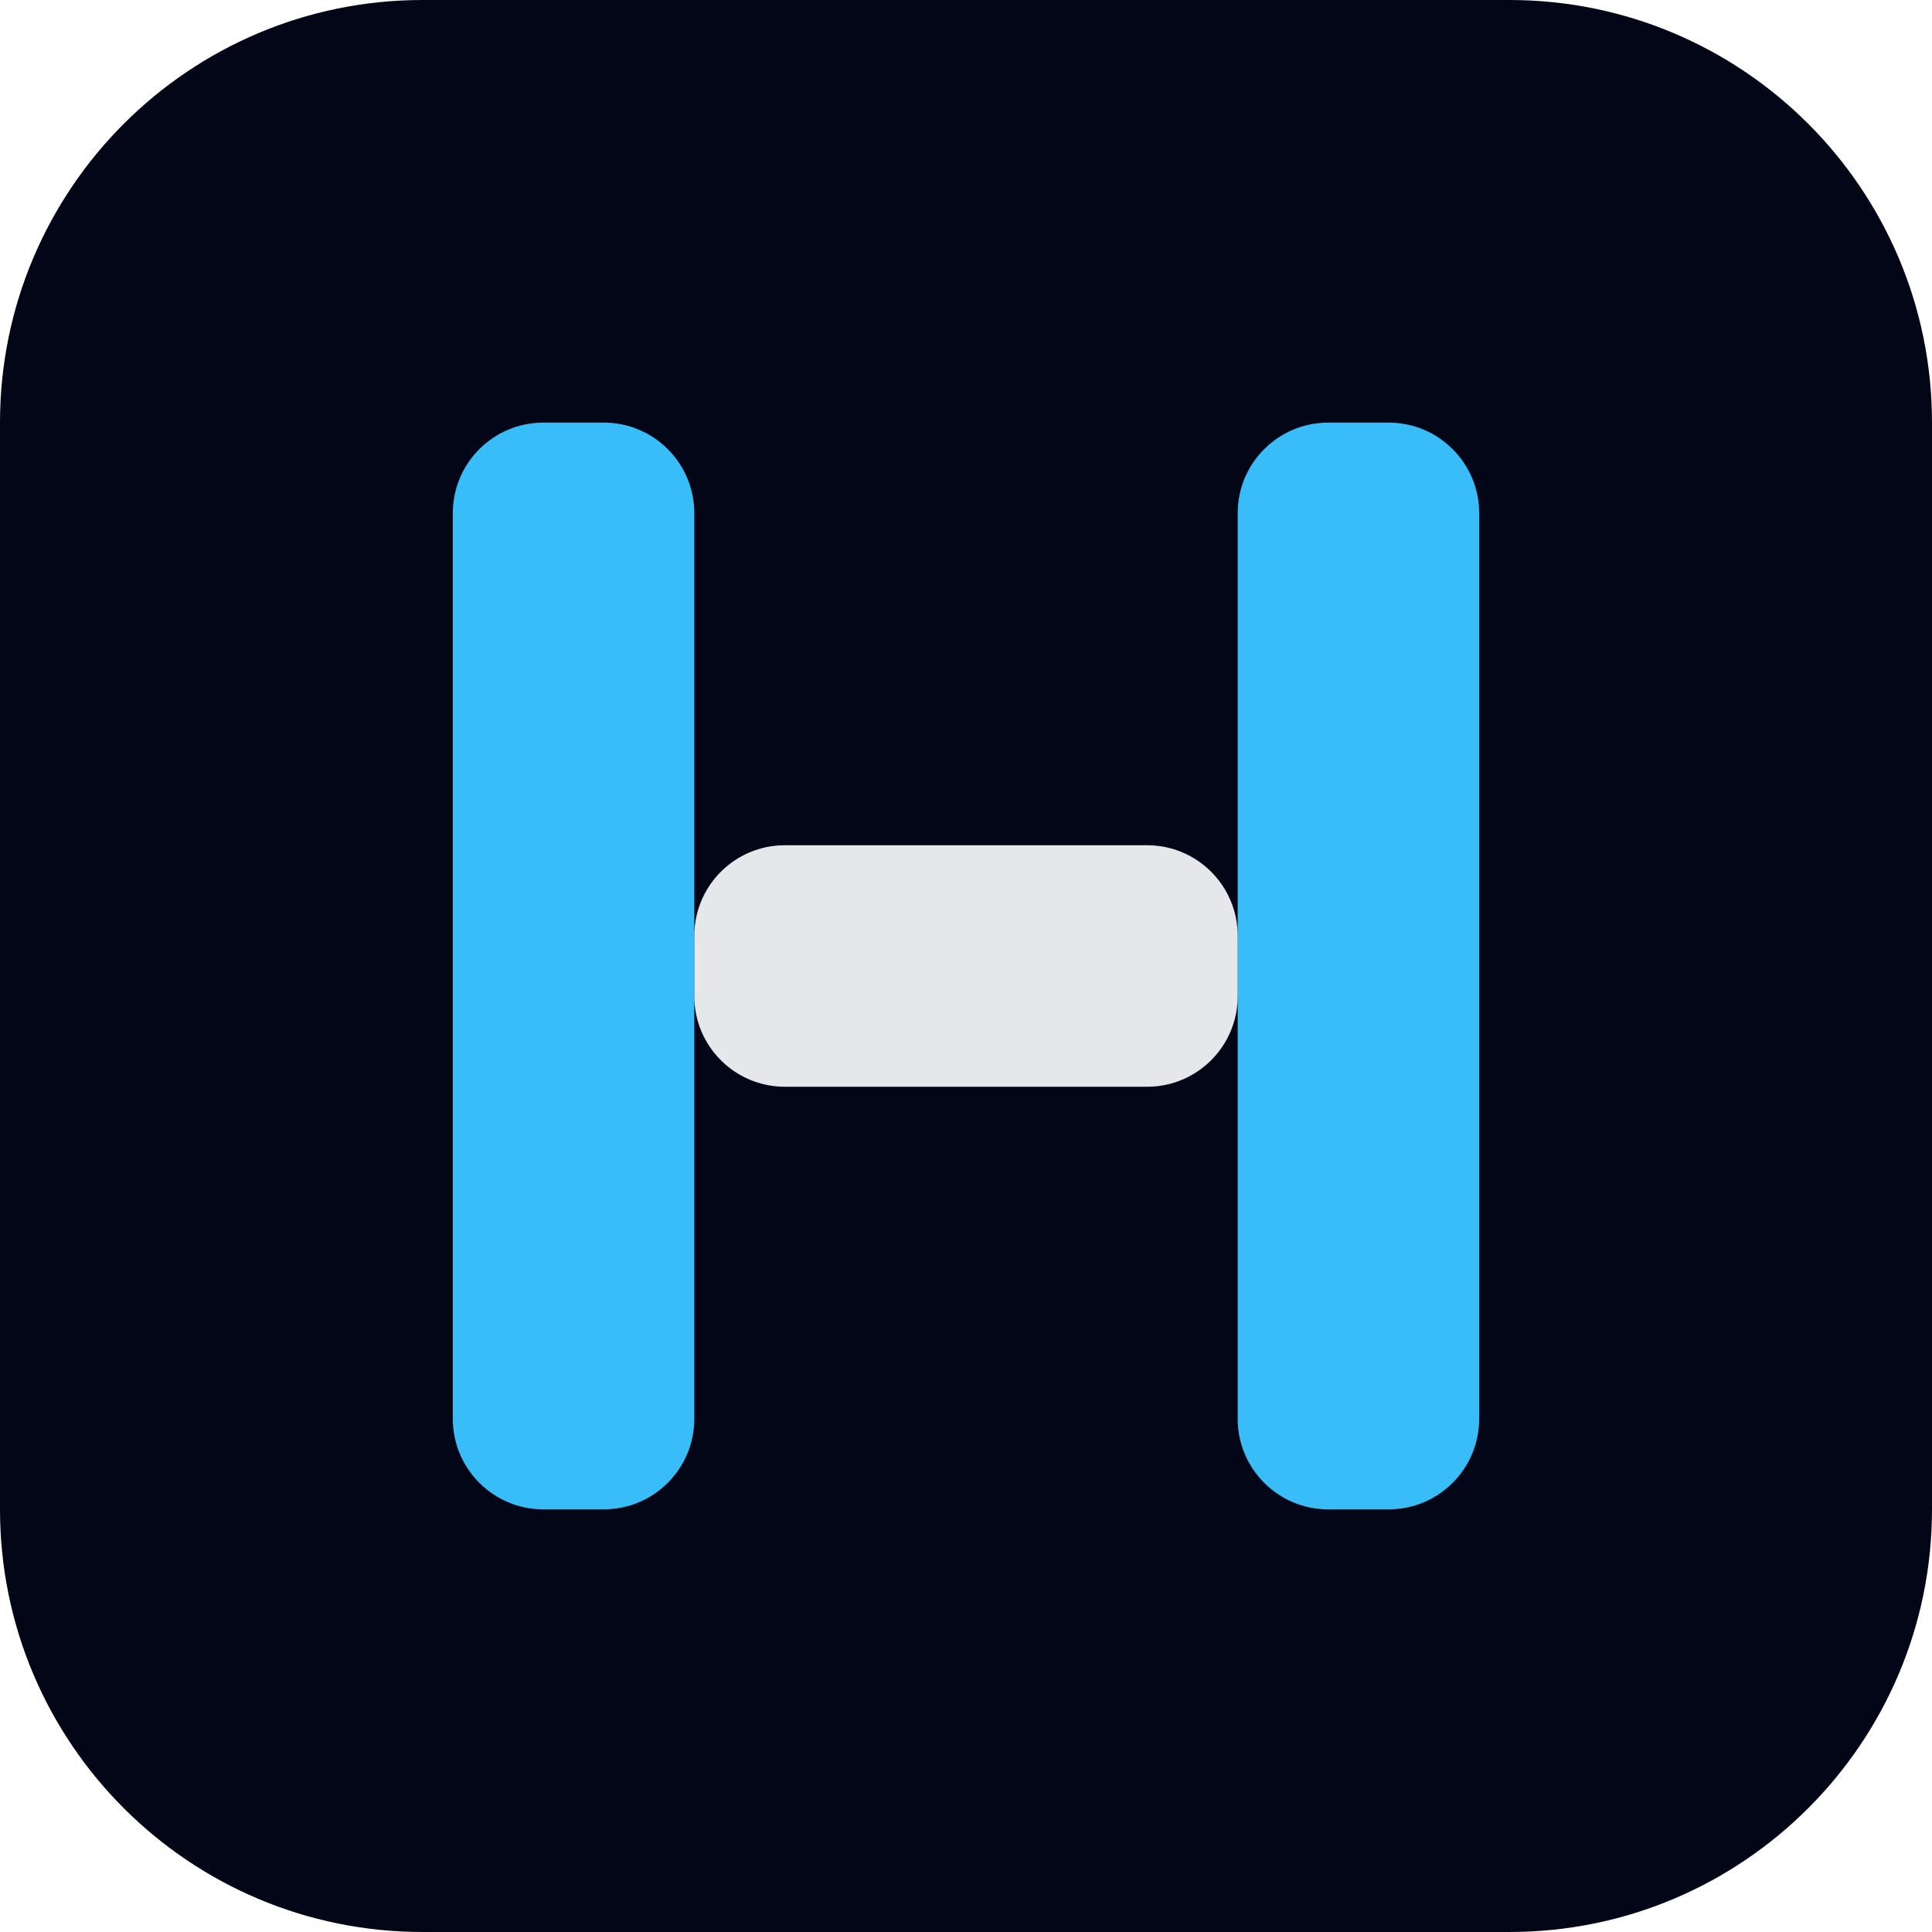
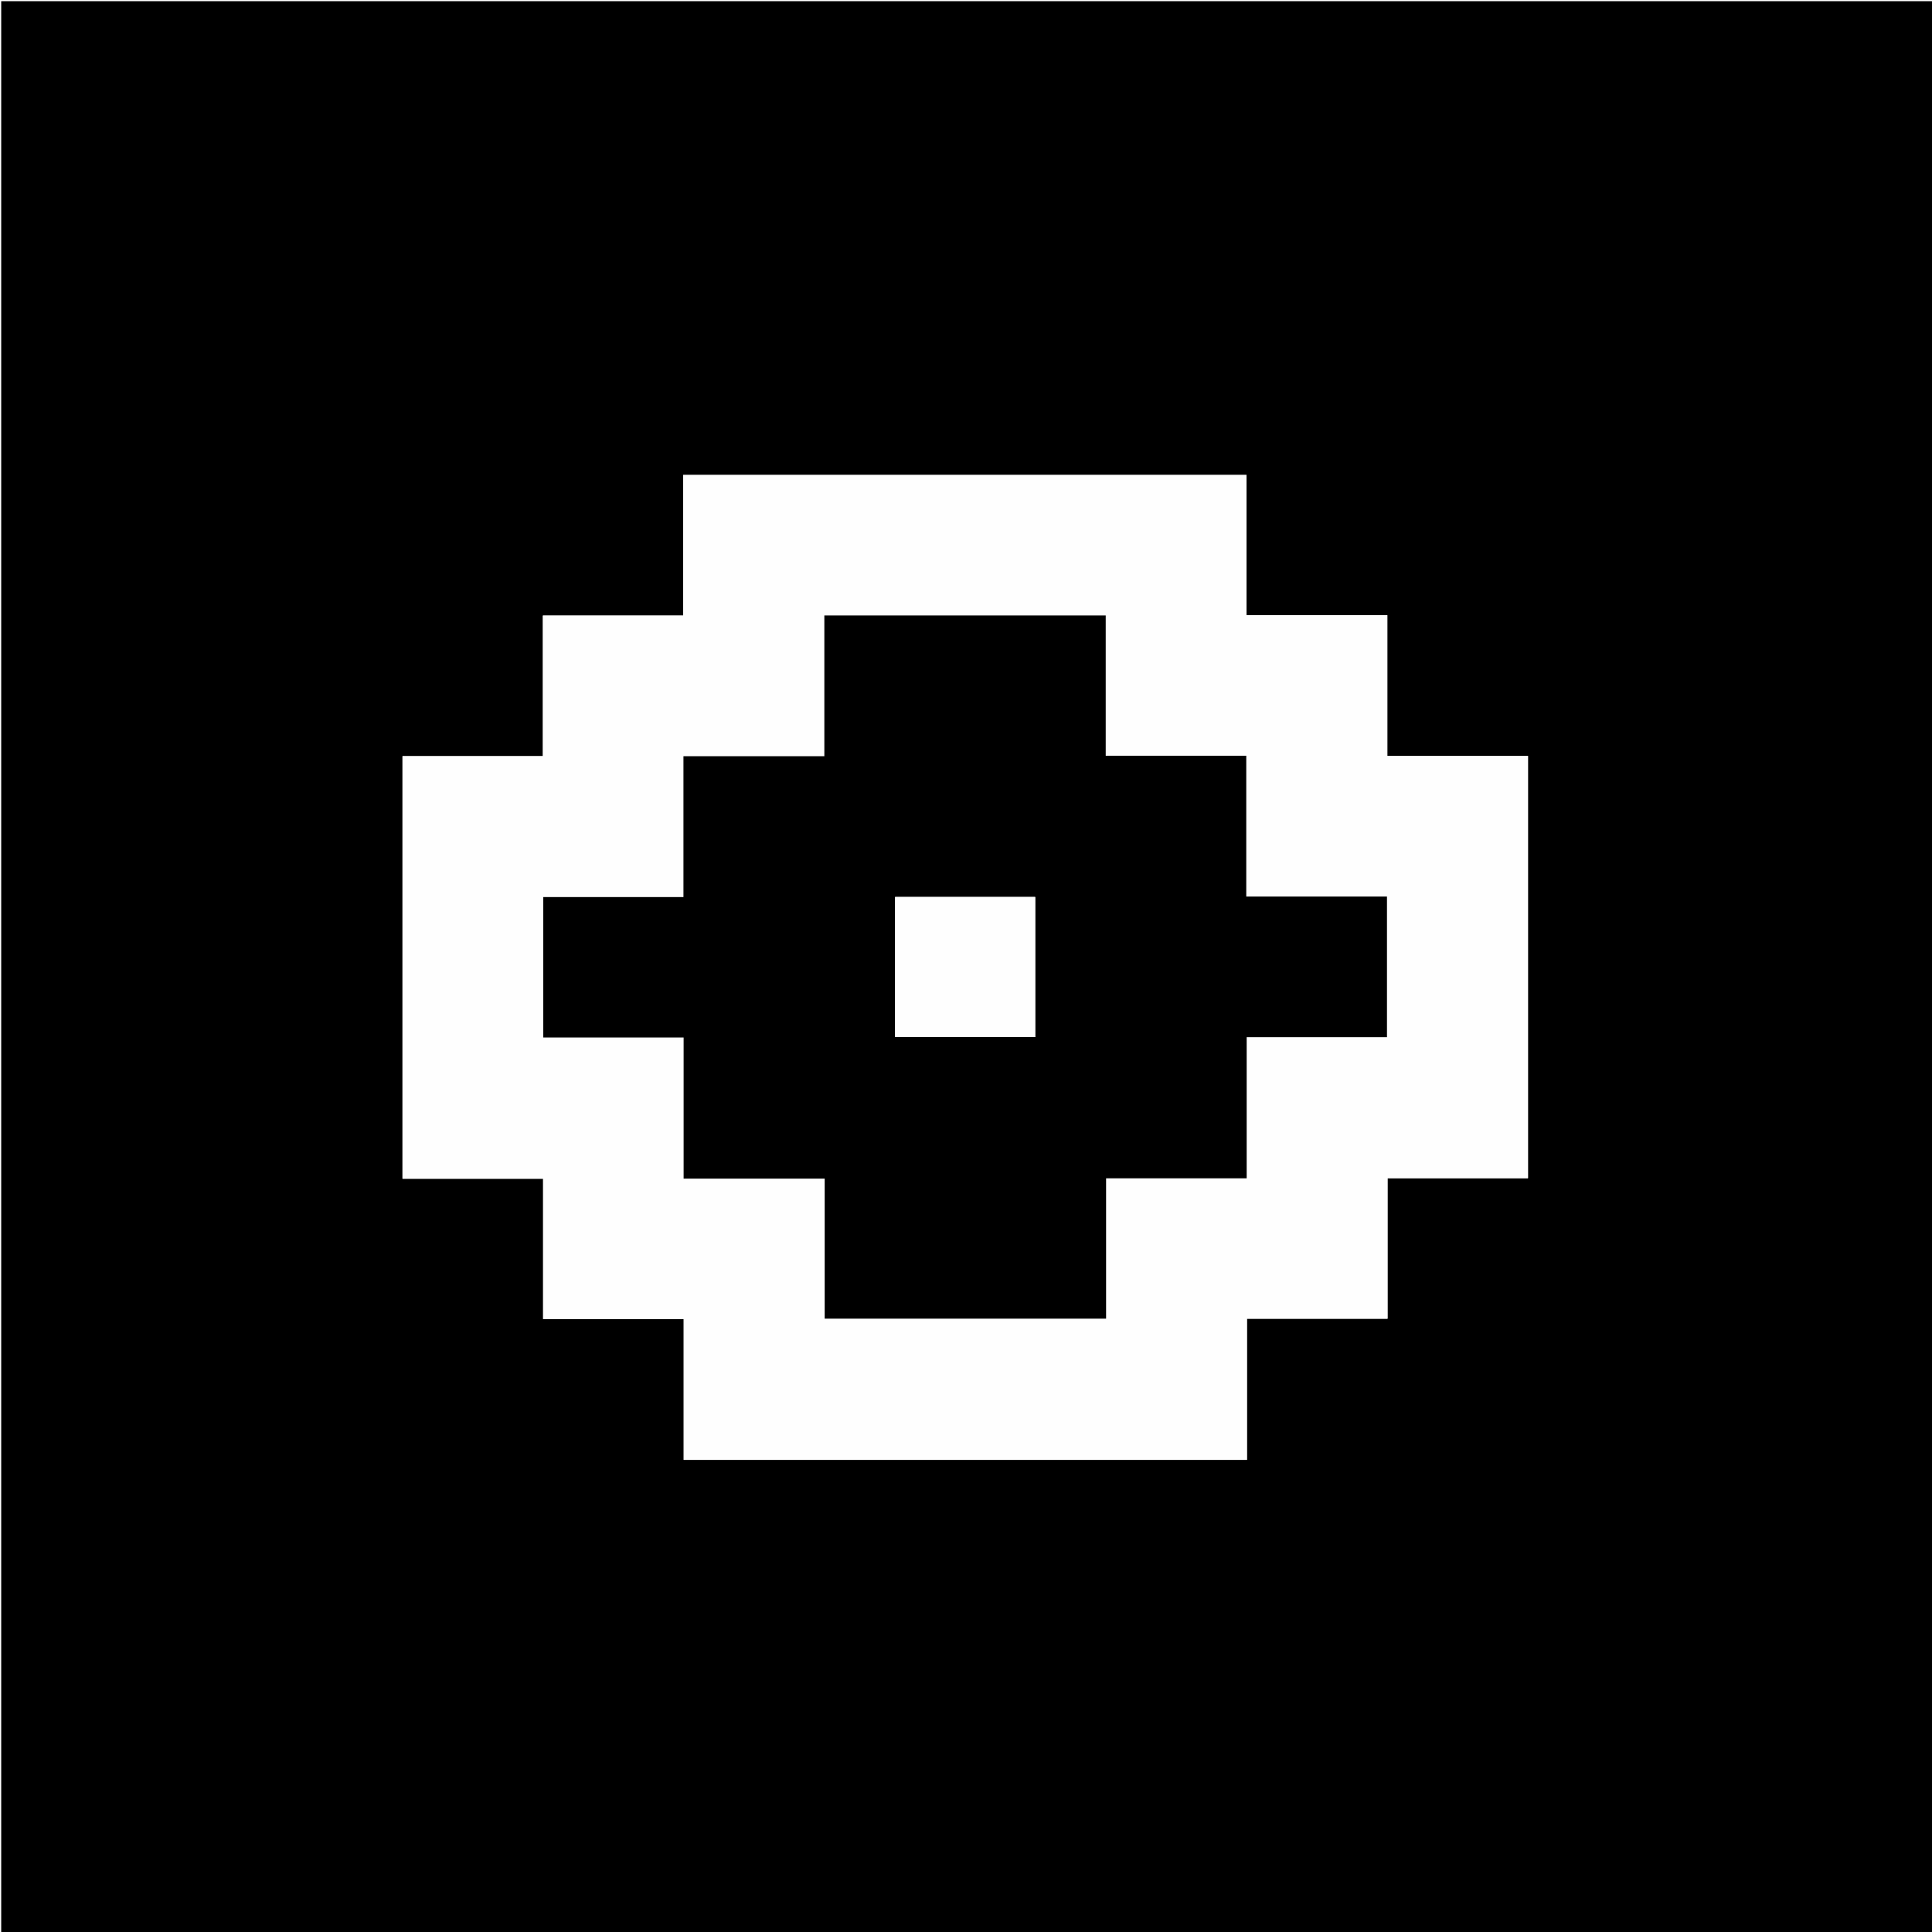
- <svg xmlns="http://www.w3.org/2000/svg" viewBox="0 0 64 64">
-   <rect x="0" y="0" width="64" height="64" rx="14" fill="#020617" />
-   <rect x="15" y="14" width="8" height="36" rx="3" fill="#38BDF8" />
-   <rect x="41" y="14" width="8" height="36" rx="3" fill="#38BDF8" />
-   <rect x="23" y="28" width="18" height="8" rx="3" fill="#E5E7EB" />
+ <svg xmlns="http://www.w3.org/2000/svg" version="1.1" id="Layer_1" x="0px" y="0px" width="100%" viewBox="0 0 1600 1600" enable-background="new 0 0 1600 1600" xml:space="preserve">
+   <path fill="#000000" opacity="1" stroke="none" d=" M739,1601   C492.667,1601 246.833,1601 1,1601   C1,1067.667 1,534.334 1,1   C534.333,1 1067.666,1 1601,1   C1601,534.333 1601,1067.666 1601,1601   C1313.833,1601 1026.667,1601 739,1601  M1004.5,1209.001   C1013.74,1209.001 1022.98,1209.001 1032.662,1209.001   C1032.662,1169.694 1032.662,1131.12 1032.662,1092.092   C1071.677,1092.092 1110.233,1092.092 1149.094,1092.092   C1149.094,1053.198 1149.094,1014.762 1149.094,975.747   C1188.092,975.747 1226.783,975.747 1265.409,975.747   C1265.409,858.911 1265.409,742.657 1265.409,626.017   C1226.535,626.017 1187.95,626.017 1148.918,626.017   C1148.918,587.059 1148.918,548.483 1148.918,509.484   C1109.889,509.484 1071.307,509.484 1032.286,509.484   C1032.286,470.492 1032.286,431.924 1032.286,393.351   C876.634,393.351 721.427,393.351 565.8,393.351   C565.8,432.272 565.8,470.843 565.8,509.79   C526.96,509.79 488.538,509.79 449.589,509.79   C449.589,548.725 449.589,587.282 449.589,626.226   C410.469,626.226 371.877,626.226 333.345,626.226   C333.345,743.003 333.345,859.386 333.345,976.188   C372.261,976.188 410.832,976.188 449.78,976.188   C449.78,1015.028 449.78,1053.45 449.78,1092.398   C488.716,1092.398 527.275,1092.398 566.218,1092.398   C566.218,1131.517 566.218,1170.11 566.218,1209.001   C712.239,1209.001 857.869,1209.001 1004.5,1209.001  z" />
+   <path fill="#FEFEFE" opacity="1" stroke="none" d=" M1004,1209.001   C857.869,1209.001 712.239,1209.001 566.218,1209.001   C566.218,1170.11 566.218,1131.517 566.218,1092.398   C527.275,1092.398 488.716,1092.398 449.78,1092.398   C449.78,1053.45 449.78,1015.028 449.78,976.188   C410.832,976.188 372.261,976.188 333.345,976.188   C333.345,859.386 333.345,743.003 333.345,626.226   C371.877,626.226 410.469,626.226 449.589,626.226   C449.589,587.282 449.589,548.725 449.589,509.79   C488.538,509.79 526.96,509.79 565.8,509.79   C565.8,470.843 565.8,432.272 565.8,393.351   C721.427,393.351 876.634,393.351 1032.286,393.351   C1032.286,431.924 1032.286,470.492 1032.286,509.484   C1071.307,509.484 1109.889,509.484 1148.918,509.484   C1148.918,548.483 1148.918,587.059 1148.918,626.017   C1187.95,626.017 1226.535,626.017 1265.409,626.017   C1265.409,742.657 1265.409,858.911 1265.409,975.747   C1226.783,975.747 1188.092,975.747 1149.094,975.747   C1149.094,1014.762 1149.094,1053.198 1149.094,1092.092   C1110.233,1092.092 1071.677,1092.092 1032.662,1092.092   C1032.662,1131.12 1032.662,1169.694 1032.662,1209.001   C1022.98,1209.001 1013.74,1209.001 1004,1209.001  M722.5,509.699   C709.397,509.699 696.294,509.699 682.689,509.699   C682.689,548.765 682.689,587.322 682.689,626.26   C643.59,626.26 604.998,626.26 566.005,626.26   C566.005,665.227 566.005,703.811 566.005,742.908   C527.049,742.908 488.494,742.908 449.897,742.908   C449.897,781.851 449.897,820.278 449.897,859.213   C488.647,859.213 527.204,859.213 566.147,859.213   C566.147,898.308 566.147,936.897 566.147,976.073   C605.23,976.073 643.928,976.073 682.971,976.073   C682.971,1015.089 682.971,1053.516 682.971,1092.054   C760.721,1092.054 838.117,1092.054 916.014,1092.054   C916.014,1053.257 916.014,1014.704 916.014,975.831   C954.949,975.831 993.383,975.831 1032.44,975.831   C1032.44,936.807 1032.44,898.104 1032.44,858.981   C1071.632,858.981 1110.201,858.981 1148.633,858.981   C1148.633,820.007 1148.633,781.46 1148.633,742.497   C1109.694,742.497 1071.121,742.497 1032.105,742.497   C1032.105,703.51 1032.105,664.942 1032.105,625.865   C993.111,625.865 954.564,625.865 915.71,625.865   C915.71,586.912 915.71,548.471 915.71,509.699   C851.432,509.699 787.466,509.699 722.5,509.699  z" />
+   <path fill="#000000" opacity="1" stroke="none" d=" M723,509.699   C787.466,509.699 851.432,509.699 915.71,509.699   C915.71,548.471 915.71,586.912 915.71,625.865   C954.564,625.865 993.111,625.865 1032.105,625.865   C1032.105,664.942 1032.105,703.51 1032.105,742.497   C1071.121,742.497 1109.694,742.497 1148.633,742.497   C1148.633,781.46 1148.633,820.007 1148.633,858.981   C1110.201,858.981 1071.632,858.981 1032.44,858.981   C1032.44,898.104 1032.44,936.807 1032.44,975.831   C993.383,975.831 954.949,975.831 916.014,975.831   C916.014,1014.704 916.014,1053.257 916.014,1092.054   C838.117,1092.054 760.721,1092.054 682.971,1092.054   C682.971,1053.516 682.971,1015.089 682.971,976.073   C643.928,976.073 605.23,976.073 566.147,976.073   C566.147,936.897 566.147,898.308 566.147,859.213   C527.204,859.213 488.647,859.213 449.897,859.213   C449.897,820.278 449.897,781.851 449.897,742.908   C488.494,742.908 527.049,742.908 566.005,742.908   C566.005,703.811 566.005,665.227 566.005,626.26   C604.998,626.26 643.59,626.26 682.689,626.26   C682.689,587.322 682.689,548.765 682.689,509.699   C696.294,509.699 709.397,509.699 723,509.699  M843.494,742.831   C809.424,742.831 775.355,742.831 741.301,742.831   C741.301,781.922 741.301,820.466 741.301,858.88   C780.168,858.88 818.733,858.88 857.326,858.88   C857.326,820.081 857.326,781.572 857.326,742.831   C852.799,742.831 848.644,742.831 843.494,742.831  z" />
+   <path fill="#FEFEFE" opacity="1" stroke="none" d=" M843.992,742.831   C848.644,742.831 852.799,742.831 857.326,742.831   C857.326,781.572 857.326,820.081 857.326,858.88   C818.733,858.88 780.168,858.88 741.301,858.88   C741.301,820.466 741.301,781.922 741.301,742.831   C775.355,742.831 809.424,742.831 843.992,742.831  z" />
</svg>
